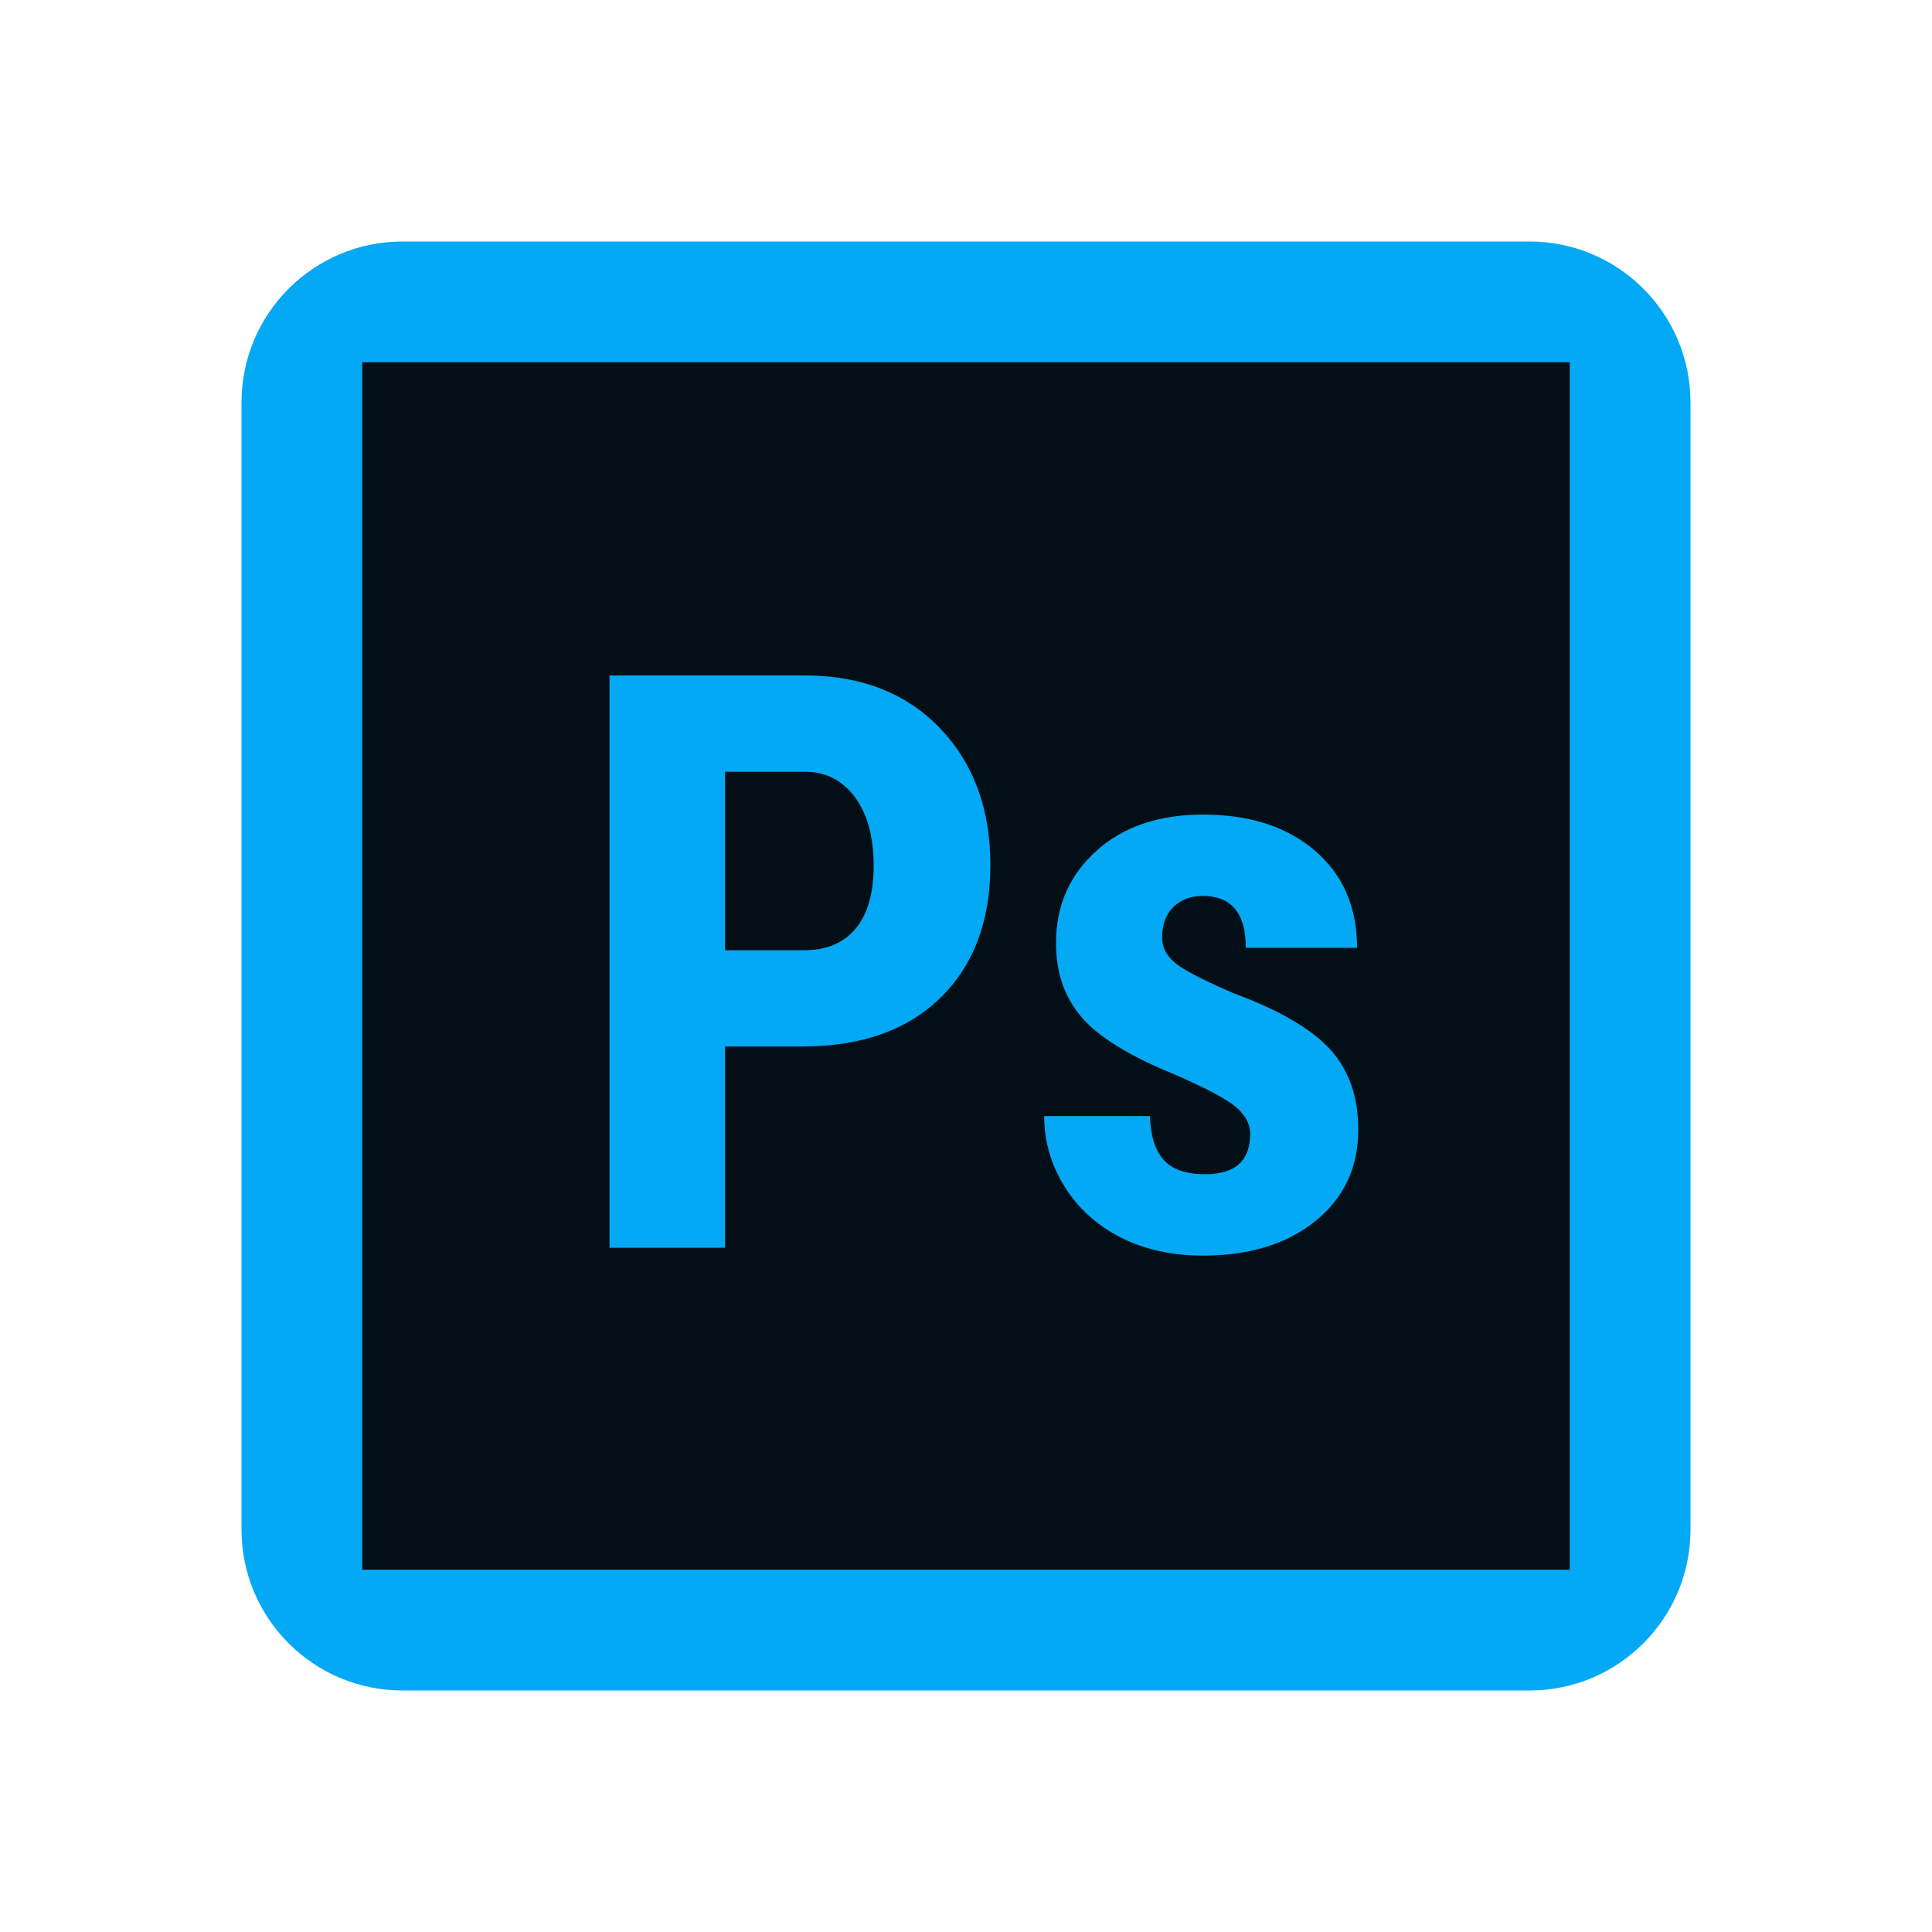
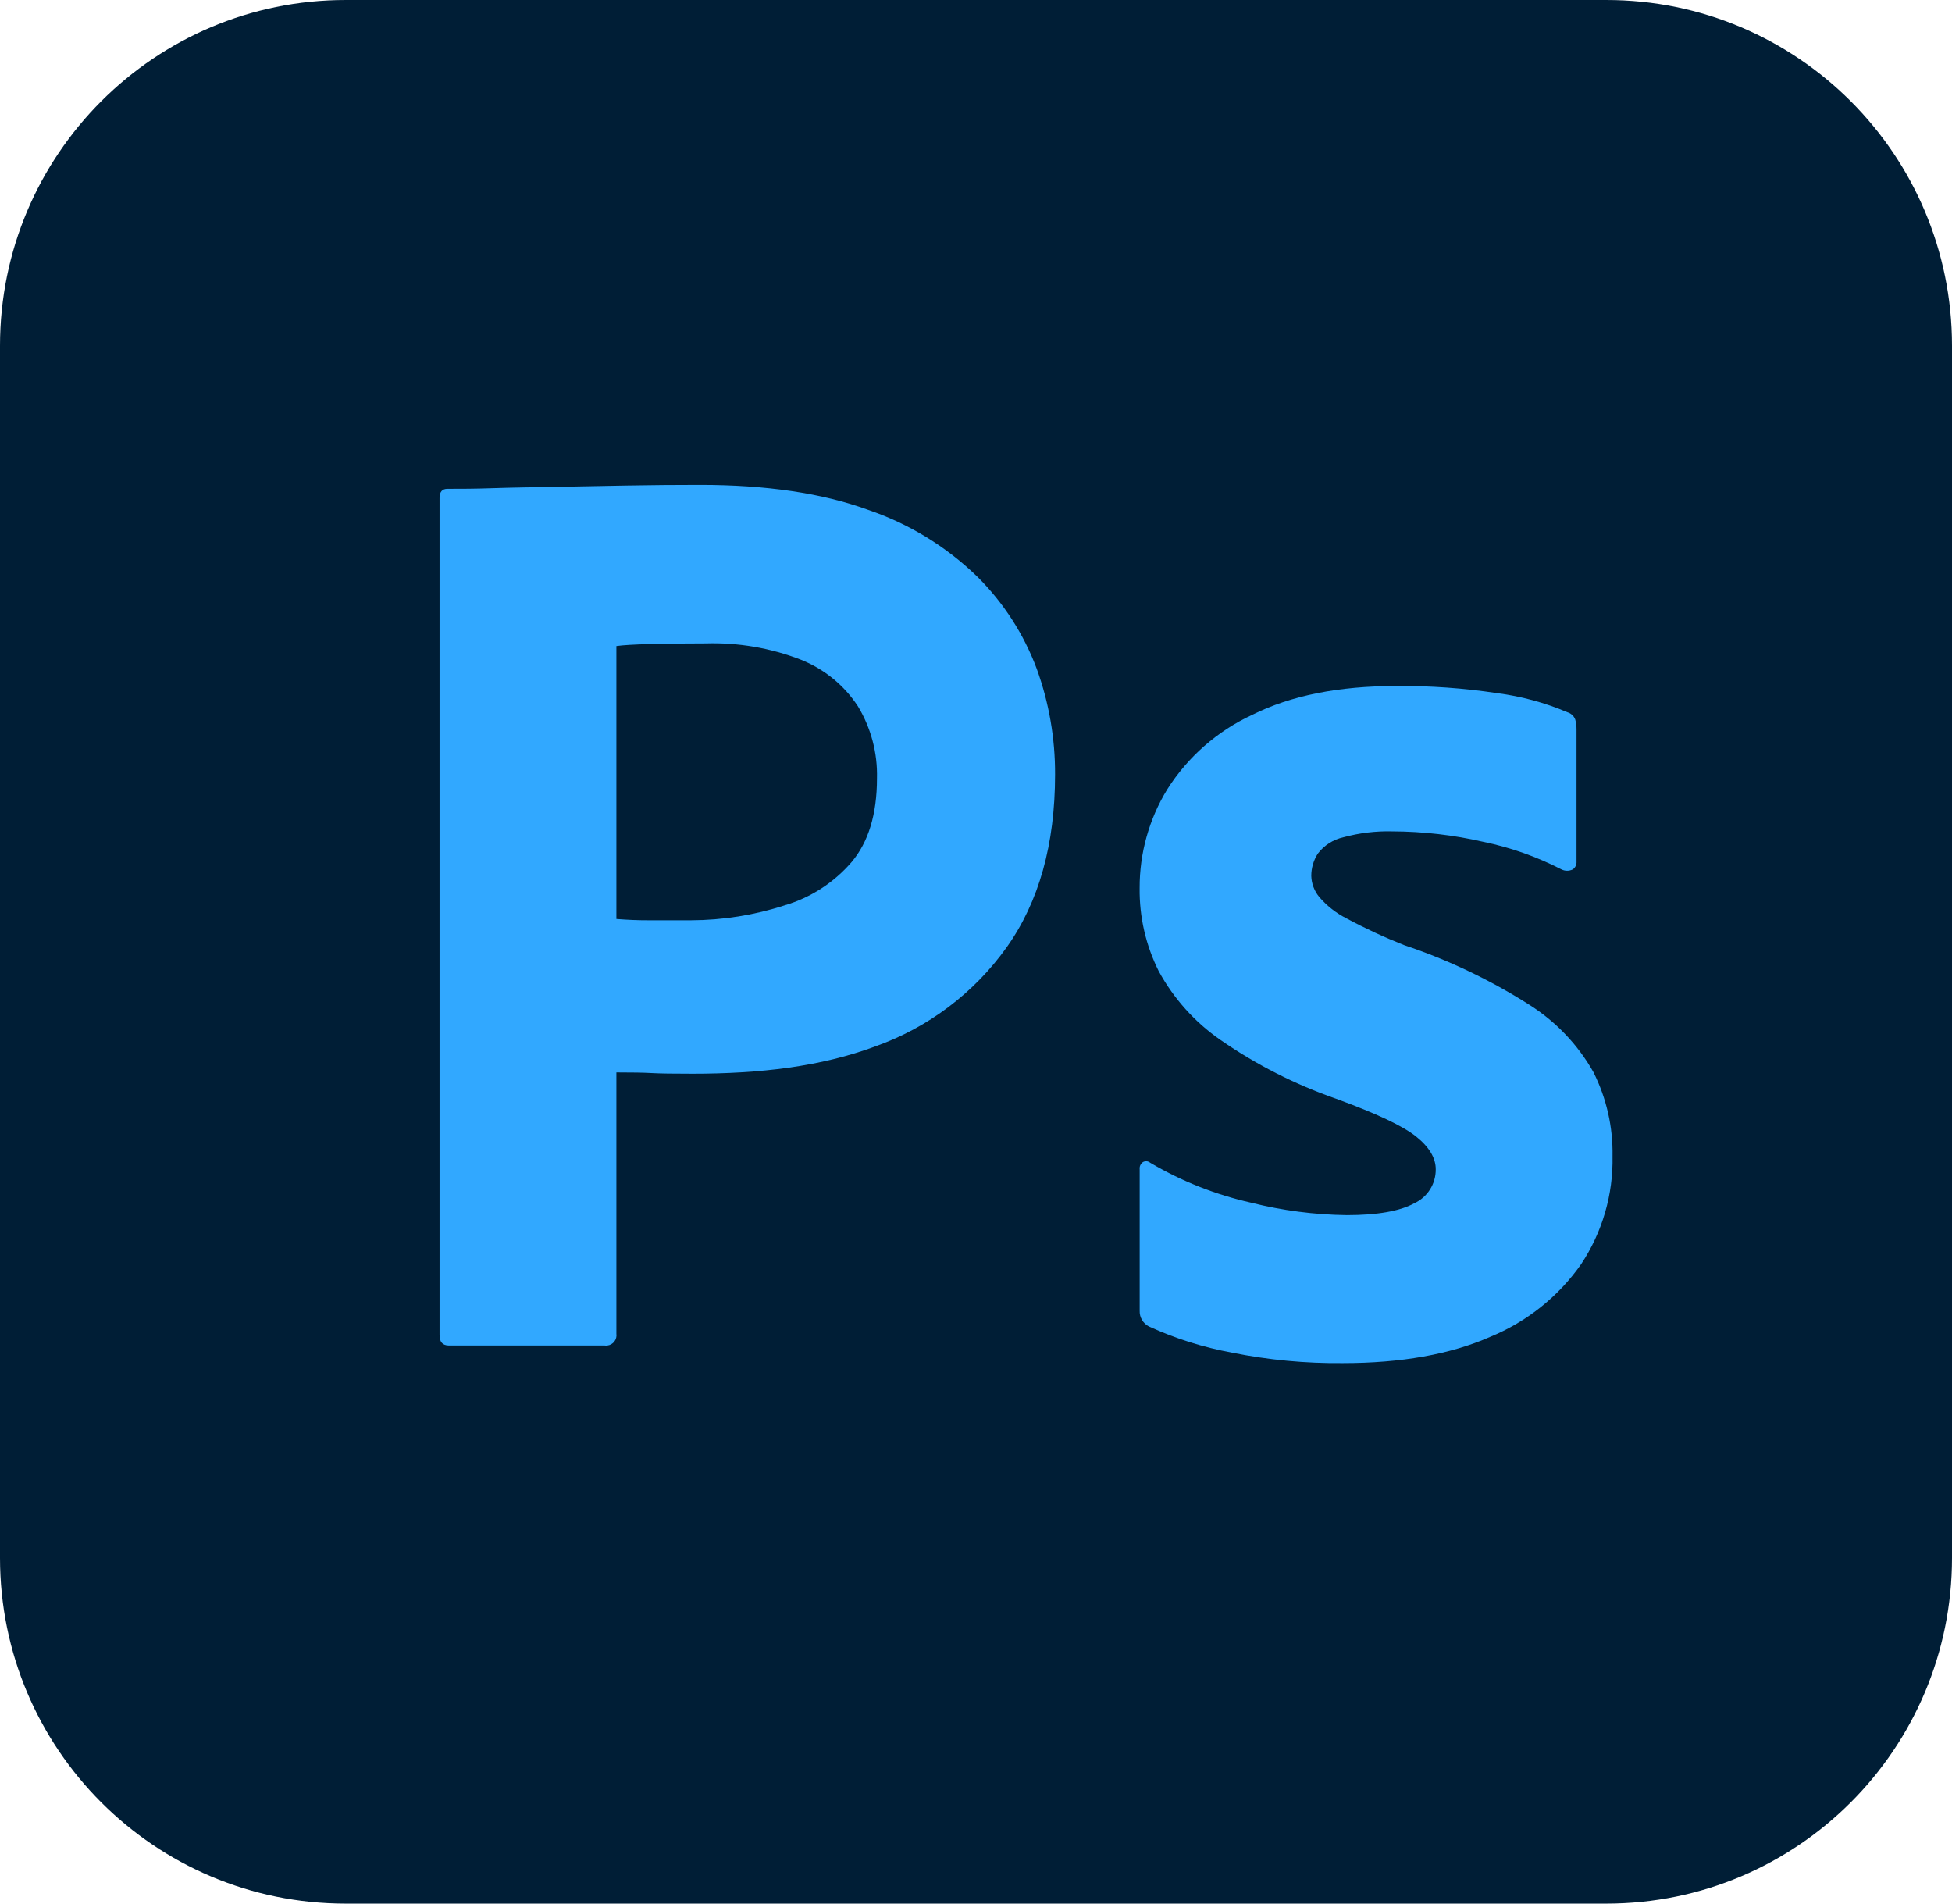
- <svg xmlns="http://www.w3.org/2000/svg" viewBox="0 0 48 48" width="48px" height="48px">
-   <path fill="#03A9F4" d="M6,10c0-2.209,1.791-4,4-4h28c2.209,0,4,1.791,4,4v28c0,2.209-1.791,4-4,4H10c-2.209,0-4-1.791-4-4V10z" />
-   <path fill="#020F16" d="M20.016,19.174h-2.002v4.434h1.973c0.547,0,0.97-0.179,1.27-0.537s0.449-0.879,0.449-1.563c0-0.71-0.153-1.274-0.459-1.694S20.53,19.181,20.016,19.174z" />
-   <path fill="#020F16" d="M9,9v30h30V9H9z M23.365,24.789C22.539,25.597,21.393,26,19.928,26h-1.914v5h-2.871V16.781h4.844c1.406,0,2.528,0.437,3.364,1.309s1.255,2.005,1.255,3.398S24.192,23.981,23.365,24.789z M32.682,30.336c-0.709,0.573-1.641,0.859-2.793,0.859c-0.775,0-1.459-0.151-2.051-0.454s-1.057-0.725-1.392-1.265s-0.503-1.123-0.503-1.748h2.627c0.014,0.481,0.125,0.843,0.337,1.084s0.558,0.361,1.04,0.361c0.742,0,1.113-0.335,1.113-1.006c0-0.234-0.112-0.451-0.337-0.649S30,27.052,29.225,26.713c-1.139-0.462-1.922-0.94-2.349-1.436s-0.64-1.11-0.64-1.846c0-0.925,0.334-1.688,1.001-2.29s1.552-0.903,2.651-0.903c1.158,0,2.086,0.3,2.783,0.898s1.045,1.403,1.045,2.412h-2.764c0-0.859-0.357-1.289-1.074-1.289c-0.293,0-0.533,0.091-0.723,0.273s-0.283,0.437-0.283,0.762c0,0.234,0.104,0.441,0.313,0.62s0.699,0.435,1.475,0.767c1.127,0.417,1.922,0.881,2.388,1.392s0.698,1.174,0.698,1.987C33.746,29.005,33.391,29.763,32.682,30.336z" />
+ <svg xmlns="http://www.w3.org/2000/svg" viewBox="0 0 511.76 498.97">
+   <defs>
+     <style>.a{fill:#001e36;}.b{fill:#31a8ff;}</style>
+   </defs>
+   <rect class="a" width="511.76" height="498.97" rx="90.62" />
+   <path class="b" d="M115.24,349.91V130.53c0-1.59.68-2.4,2.06-2.4,3.65,0,7,0,12-.17s10.47-.23,16.31-.34l18.54-.35q9.78-.17,19.39-.17,26.09,0,44,6.52a76.4,76.4,0,0,1,28.66,17.51,67.06,67.06,0,0,1,15.62,24.21A80.31,80.31,0,0,1,276.61,203q0,27.48-12.7,45.32a71.82,71.82,0,0,1-34.33,25.92c-14.42,5.38-30.45,7.2-48.07,7.2-5,0-8.58-.05-10.64-.17s-5.15-.17-9.27-.17v68.49a2.72,2.72,0,0,1-2.32,3.09,2.49,2.49,0,0,1-.77,0H117.64C116,352.65,115.24,351.74,115.24,349.91ZM161.6,169.33v71.55q4.46.35,8.24.34h11.33a80.56,80.56,0,0,0,24.55-3.92A37,37,0,0,0,223.23,226q6.69-7.89,6.69-22a34.74,34.74,0,0,0-5-18.88A32,32,0,0,0,210,172.93,63.68,63.68,0,0,0,185,168.64q-8.25,0-14.59.17t-8.76.52Z" />
+   <path class="b" d="M409.35,227.87a80,80,0,0,0-20.43-7.21,108.28,108.28,0,0,0-23.86-2.75,44.38,44.38,0,0,0-12.87,1.55,11.55,11.55,0,0,0-6.7,4.29,10.79,10.79,0,0,0-1.71,5.84,9.08,9.08,0,0,0,2.06,5.49,23.25,23.25,0,0,0,7.21,5.66,141.8,141.8,0,0,0,15.1,7,150,150,0,0,1,32.79,15.62,50,50,0,0,1,16.82,17.68,47.17,47.17,0,0,1,5,22,49.41,49.41,0,0,1-8.24,28.33,54.23,54.23,0,0,1-23.86,19.05Q375,357.3,352,357.3a140.51,140.51,0,0,1-29-2.75,92.44,92.44,0,0,1-21.8-6.87,4.44,4.44,0,0,1-2.41-4.12V306.49a2,2,0,0,1,.86-1.89,1.66,1.66,0,0,1,1.89.17A91.62,91.62,0,0,0,328,315.24a108.66,108.66,0,0,0,25.07,3.26q12,0,17.68-3.09a9.7,9.7,0,0,0,5.66-8.92q0-4.47-5.15-8.59T350.3,288a126.06,126.06,0,0,1-30.38-15.45,52.42,52.42,0,0,1-16.14-18,47.35,47.35,0,0,1-5-21.8A49.21,49.21,0,0,1,306,206.93a52.37,52.37,0,0,1,22.32-19.57q15.1-7.55,37.76-7.55a167.13,167.13,0,0,1,26.44,1.88,69.58,69.58,0,0,1,18.4,5,3.13,3.13,0,0,1,2.06,1.89,9.31,9.31,0,0,1,.34,2.57v34.68a2.3,2.3,0,0,1-1,2.06A3.33,3.33,0,0,1,409.35,227.87Z" />
</svg>
